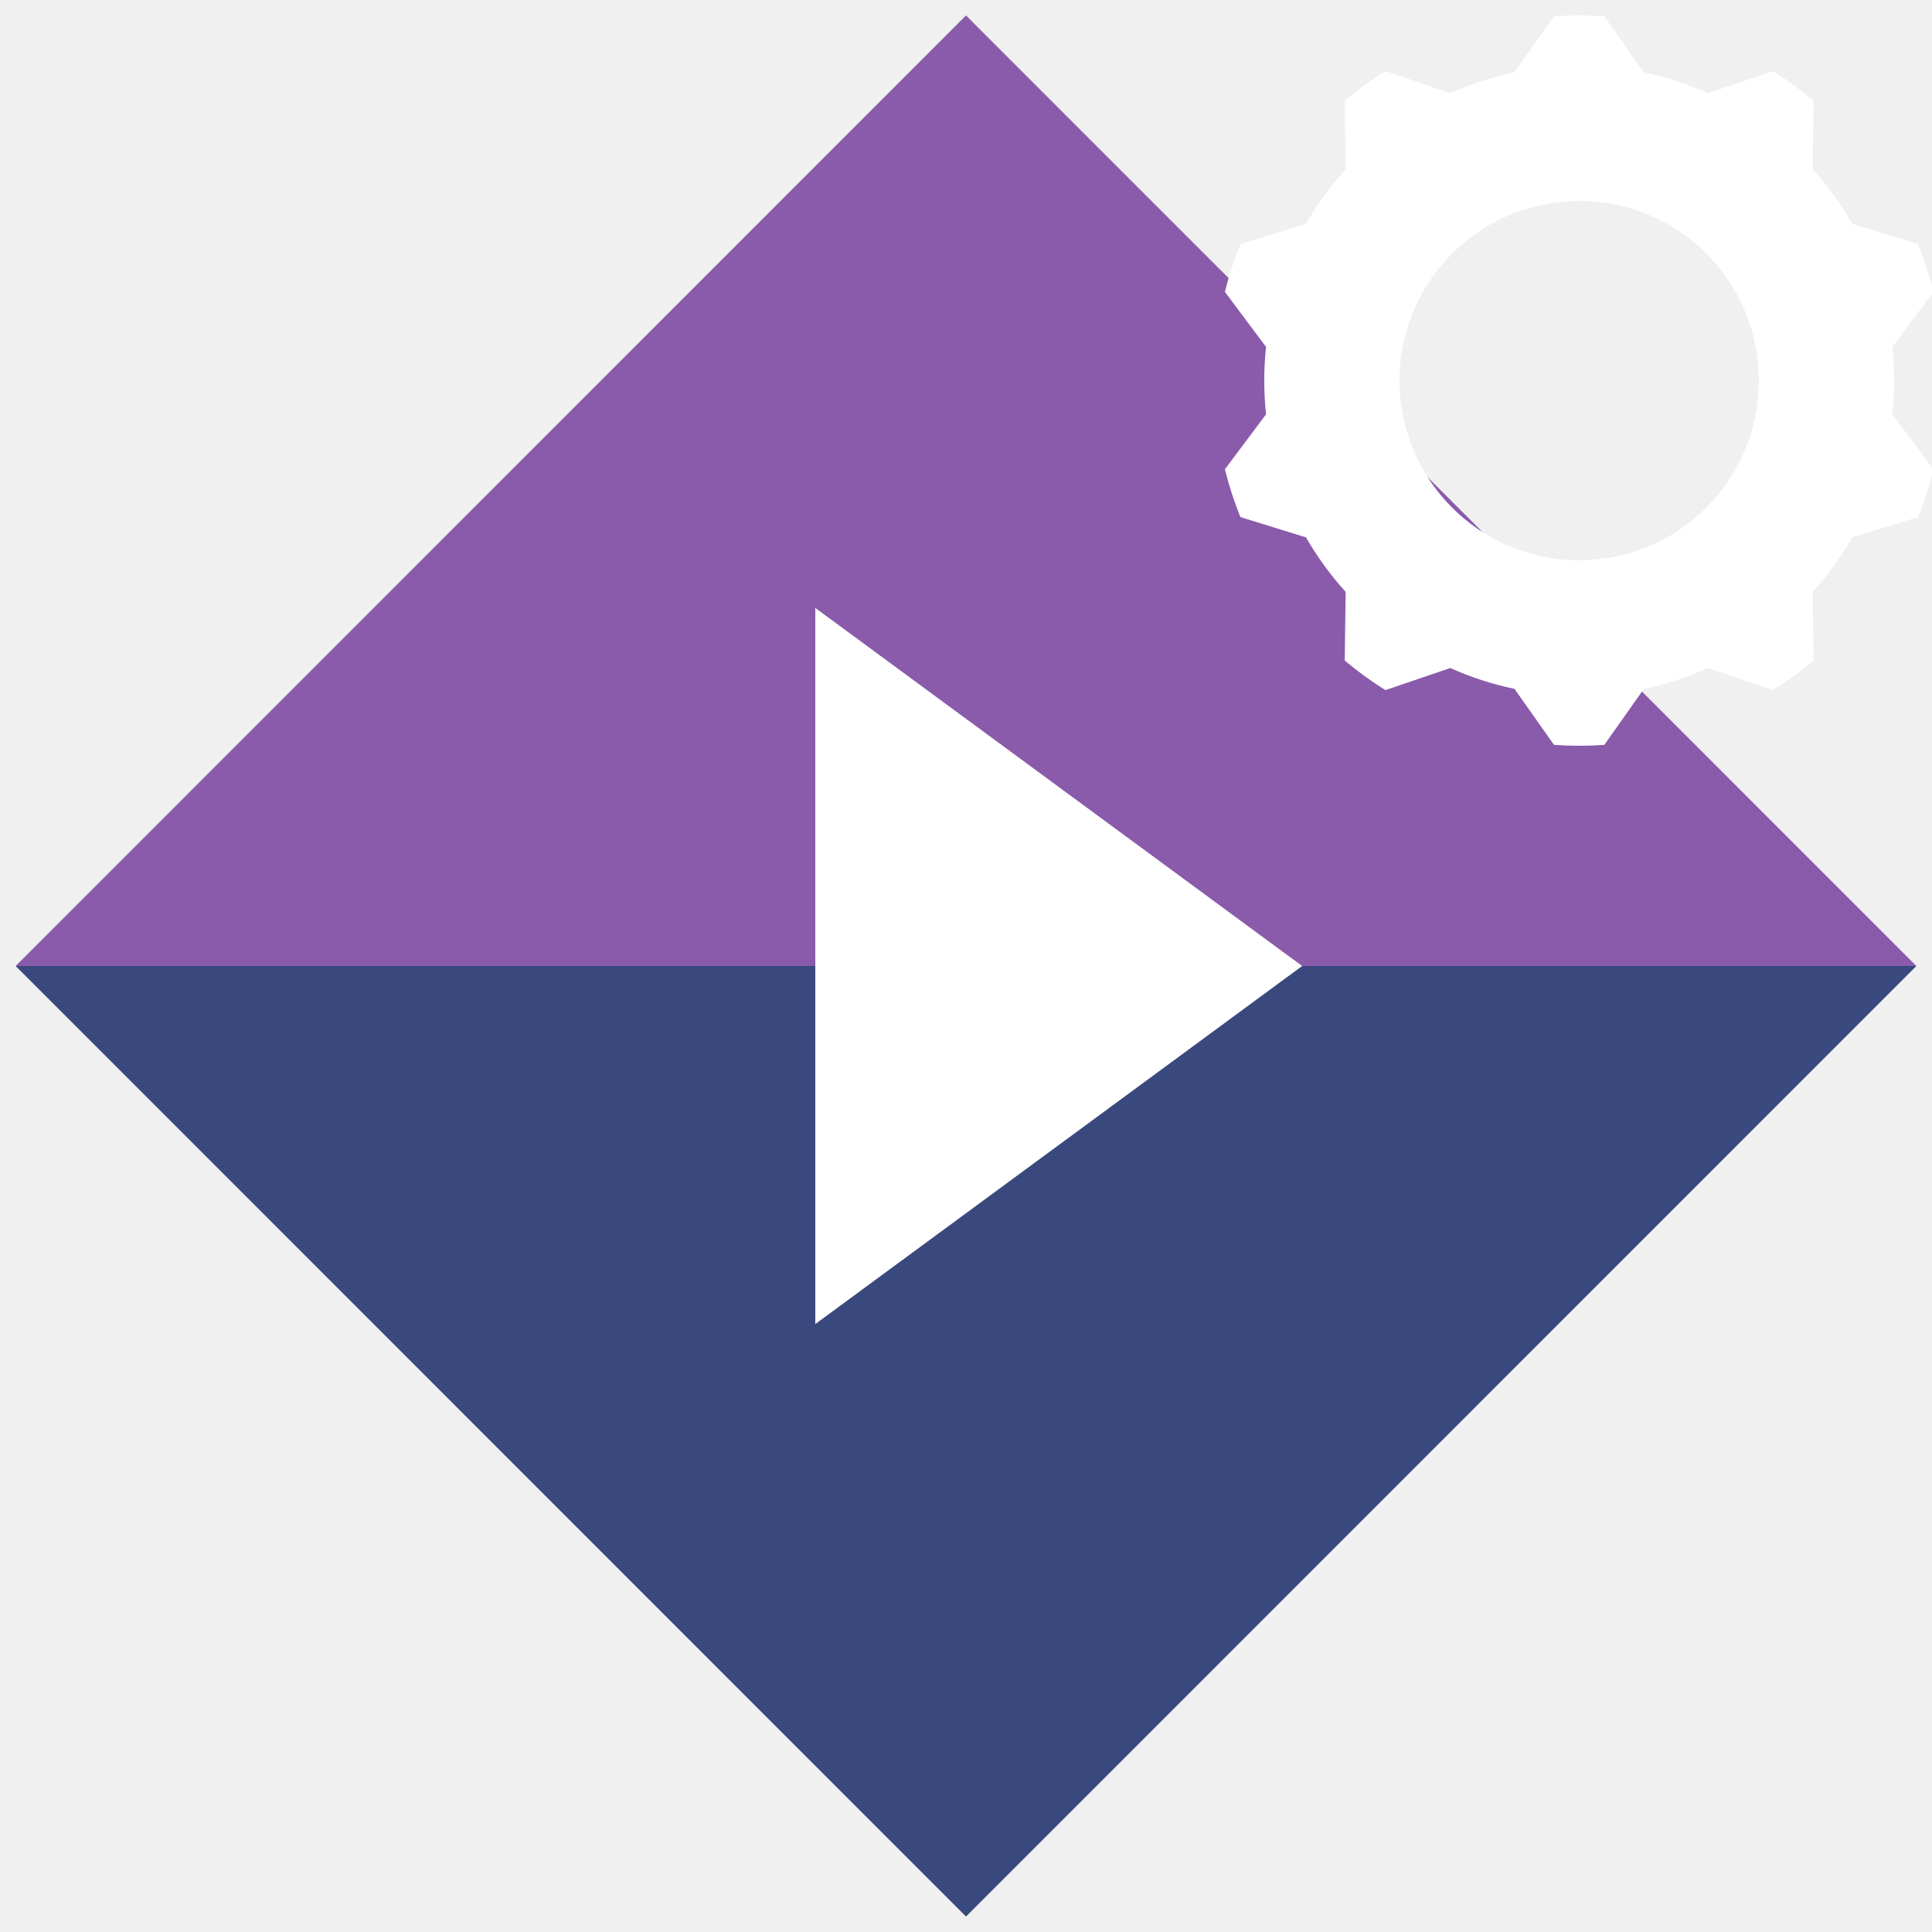
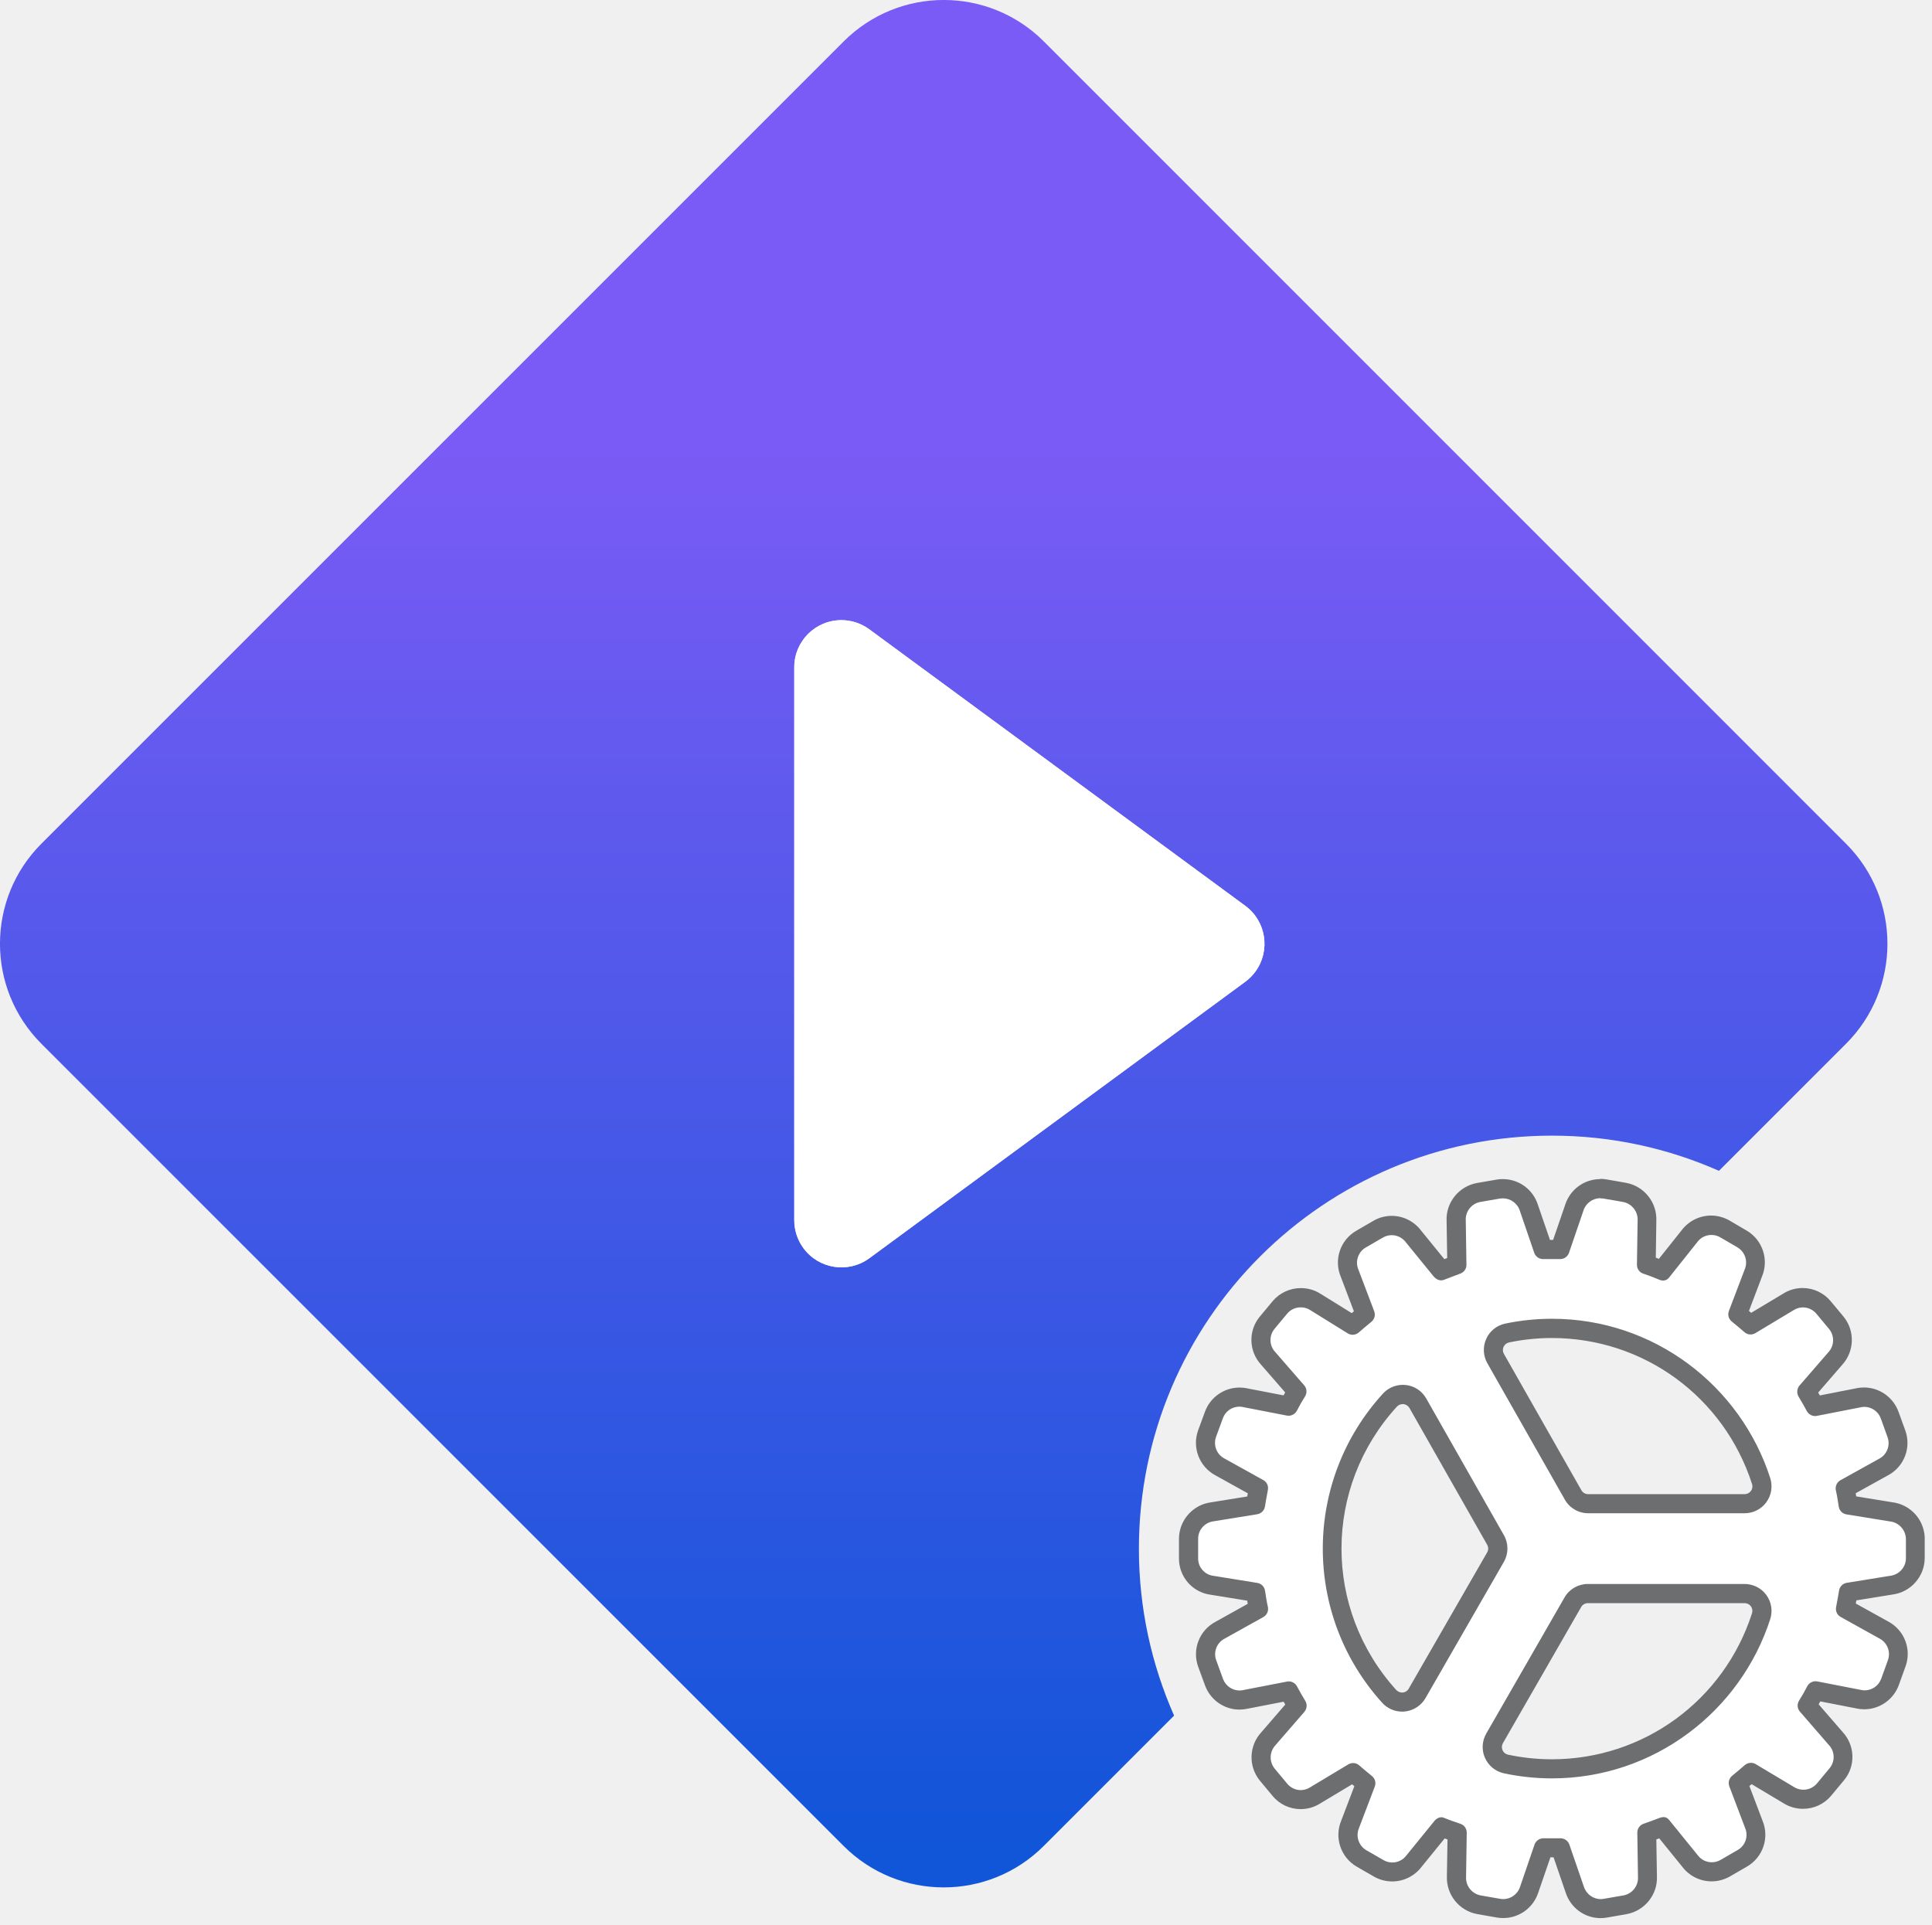
- <svg xmlns="http://www.w3.org/2000/svg" width="500" height="500" viewBox="0 0 500 500" fill="none">
-   <g clip-path="url(#clip0_1_3)">
-     <path d="M250 4L495.951 250H4.049L250 4Z" fill="#8A5AAB" />
-     <path d="M250 496L4.049 250L495.951 250L250 496Z" fill="#3A497D" />
-     <path d="M337 250L211 342.665L211 157.335L337 250Z" fill="white" />
-     <path fill-rule="evenodd" clip-rule="evenodd" d="M358.529 18.398L375.337 24.115C380.602 21.751 386.162 19.929 391.948 18.721L402.183 4.221C404.333 4.074 406.503 4 408.69 4C410.878 4 413.048 4.074 415.198 4.221L425.433 18.721C431.219 19.929 436.779 21.751 442.044 24.115L458.852 18.398C462.537 20.71 466.051 23.27 469.371 26.053L469.128 43.822C473.027 48.129 476.471 52.854 479.387 57.923L496.371 63.185C497.979 67.174 499.323 71.299 500.381 75.536L489.73 89.781C490.034 92.646 490.19 95.555 490.19 98.5C490.19 101.445 490.034 104.354 489.73 107.219L500.381 121.464C499.323 125.701 497.979 129.826 496.371 133.815L479.387 139.077C476.471 144.146 473.027 148.871 469.128 153.178L469.371 170.947C466.051 173.73 462.537 176.29 458.852 178.602L442.044 172.885C436.779 175.249 431.219 177.071 425.433 178.279L415.198 192.779C413.048 192.926 410.878 193 408.69 193C406.503 193 404.333 192.926 402.183 192.779L391.948 178.279C386.162 177.071 380.602 175.249 375.337 172.885L358.529 178.602C354.844 176.29 351.329 173.73 348.01 170.947L348.253 153.178C344.354 148.871 340.909 144.146 337.994 139.077L321.01 133.815C319.402 129.826 318.058 125.701 317 121.464L327.651 107.219C327.347 104.354 327.19 101.445 327.19 98.5C327.19 95.555 327.347 92.646 327.651 89.781L317 75.536C318.058 71.299 319.402 67.174 321.01 63.185L337.994 57.923C340.909 52.854 344.354 48.129 348.253 43.822L348.01 26.053C351.329 23.27 354.844 20.71 358.529 18.398ZM455.19 98.5C455.19 124.181 434.372 145 408.69 145C383.009 145 362.19 124.181 362.19 98.5C362.19 72.819 383.009 52 408.69 52C434.372 52 455.19 72.819 455.19 98.5Z" fill="white" />
+ <svg xmlns="http://www.w3.org/2000/svg" width="257" height="256" viewBox="0 0 257 256" fill="none">
+   <g clip-path="url(#clip0_23_28)">
+     <path d="M206.47 151.07C214.37 151.07 221.87 152.75 228.66 155.75L245.56 138.85C252.91 131.5 252.91 119.58 245.56 112.23L138.85 5.51C131.5 -1.84 119.58 -1.84 112.23 5.51L5.51 112.23C-1.84 119.58 -1.84 131.5 5.51 138.85L112.22 245.56C119.57 252.91 131.49 252.91 138.84 245.56L156.18 228.22C153.18 221.43 151.5 213.93 151.5 206.03C151.5 175.68 176.11 151.07 206.46 151.07H206.47ZM115.64 167.38C112.85 169.43 108.92 168.83 106.87 166.04C106.08 164.96 105.65 163.66 105.65 162.33V88.77C105.65 85.3 108.46 82.5 111.92 82.5C113.26 82.5 114.56 82.93 115.63 83.72L165.64 120.5C168.43 122.55 169.03 126.48 166.98 129.27C166.6 129.78 166.15 130.23 165.64 130.61L115.63 167.39L115.64 167.38Z" fill="url(#paint0_linear_23_28)" />
+     <path d="M166.99 129.26C169.04 126.47 168.45 122.54 165.65 120.49L115.64 83.71C114.56 82.92 113.26 82.49 111.93 82.49C108.46 82.49 105.66 85.3 105.66 88.76V162.32C105.66 163.66 106.09 164.96 106.88 166.03C108.93 168.82 112.86 169.42 115.65 167.37L165.66 130.59C166.17 130.21 166.62 129.76 167 129.25L166.99 129.26Z" fill="white" />
+     <path d="M212.94 253.91C211.34 253.91 209.95 252.87 209.48 251.33L207.58 245.79L205.38 245.82L203.45 251.39C202.99 252.88 201.59 253.91 199.99 253.91C199.78 253.91 199.57 253.89 199.37 253.86L196.78 253.41C194.97 253.08 193.69 251.45 193.79 249.63L193.88 243.78C193.03 243.53 192.51 243.35 191.82 243.07L188.12 247.62C187.48 248.49 186.4 249.04 185.25 249.04C184.62 249.04 184 248.87 183.45 248.56L181.16 247.24C179.57 246.32 178.92 244.36 179.65 242.68L181.73 237.21C181.18 236.8 180.59 236.32 180.02 235.81L175.01 238.84C174.47 239.2 173.78 239.41 173.07 239.41C171.99 239.41 170.98 238.93 170.3 238.11L168.63 236.1C167.47 234.68 167.54 232.62 168.8 231.3L172.61 226.9C172.19 226.27 171.81 225.61 171.46 224.96L165.73 226.09C165.51 226.14 165.22 226.18 164.94 226.18C163.43 226.18 162.07 225.22 161.55 223.8L160.65 221.34C160.01 219.62 160.76 217.7 162.4 216.86L167.51 214.02C167.31 213.33 167.19 212.55 167.08 211.85L161.31 210.92C159.54 210.73 158.16 209.18 158.17 207.34V204.73C158.18 202.9 159.55 201.37 161.36 201.15L167.12 200.22C167.18 199.58 167.29 198.97 167.41 198.33L167.47 198.04L162.35 195.19C160.76 194.37 160.01 192.45 160.64 190.73L161.54 188.27C162.06 186.85 163.42 185.9 164.93 185.9C165.21 185.9 165.5 185.93 165.78 186L171.49 187.1C171.8 186.44 172.18 185.77 172.59 185.13L168.74 180.74C167.51 179.44 167.46 177.37 168.65 175.97L170.31 173.97C171.01 173.15 172.02 172.68 173.09 172.68C173.79 172.68 174.48 172.88 175.07 173.27L180.05 176.35C180.45 175.91 180.93 175.51 181.41 175.12L181.68 174.9L179.59 169.42C178.87 167.79 179.51 165.81 181.12 164.89L183.39 163.57C183.94 163.25 184.56 163.09 185.18 163.09C186.33 163.09 187.42 163.65 188.1 164.58L191.74 169.05C191.74 169.05 191.77 169.08 191.78 169.09C192.33 168.88 193.32 168.51 193.79 168.32L193.76 162.42C193.67 160.65 194.95 159.04 196.74 158.71L199.35 158.26C199.56 158.22 199.77 158.21 199.97 158.21C201.58 158.21 202.97 159.24 203.45 160.78L205.35 166.32L207.55 166.29L209.48 160.71C209.95 159.22 211.34 158.19 212.94 158.19C213.14 158.19 213.35 158.21 213.56 158.24L216.15 158.69C217.96 159.02 219.24 160.65 219.14 162.47L219.05 168.32C219.82 168.55 220.77 168.92 221.16 169.08L224.81 164.5C225.46 163.62 226.54 163.07 227.69 163.07C228.32 163.07 228.94 163.24 229.49 163.55L231.78 164.89C233.36 165.81 234.01 167.77 233.28 169.45L231.21 174.92C231.76 175.33 232.35 175.82 232.92 176.32L237.93 173.29C238.47 172.93 239.16 172.72 239.87 172.72C240.95 172.72 241.95 173.2 242.64 174.02L244.31 176.03C245.47 177.43 245.42 179.49 244.17 180.82L240.36 185.23C240.78 185.86 241.16 186.52 241.51 187.17L247.24 186.03C247.46 185.97 247.75 185.94 248.03 185.94C249.54 185.94 250.9 186.9 251.42 188.32L252.31 190.79C252.95 192.5 252.2 194.43 250.56 195.26L245.45 198.1C245.65 198.77 245.76 199.53 245.88 200.26L251.65 201.21C253.37 201.41 254.74 202.86 254.84 204.65V207.37C254.83 209.2 253.45 210.74 251.65 210.96L245.89 211.89C245.83 212.53 245.72 213.14 245.6 213.78L245.55 214.07L250.67 216.92C252.26 217.74 253.01 219.66 252.38 221.38L251.49 223.83C250.97 225.25 249.61 226.21 248.1 226.21C247.81 226.21 247.53 226.18 247.25 226.11L241.54 225C241.23 225.66 240.85 226.33 240.44 226.98L244.29 231.38C245.52 232.68 245.57 234.74 244.38 236.15L242.71 238.15C242.01 238.97 241 239.44 239.93 239.44C239.23 239.44 238.54 239.24 237.95 238.85L232.93 235.85C232.52 236.27 232.05 236.65 231.59 237.03L231.28 237.29L233.37 242.77C234.08 244.4 233.44 246.36 231.84 247.29L229.56 248.61C229.01 248.93 228.39 249.09 227.76 249.09C226.62 249.09 225.53 248.54 224.86 247.62L221.21 243.13H221.17C220.63 243.35 220 243.59 219.11 243.9L219.22 249.77C219.31 251.54 218.03 253.15 216.24 253.48L213.63 253.94C213.43 253.98 213.22 254 213.01 254H212.99L212.94 253.91ZM211.26 212.01C210.44 212.01 209.67 212.45 209.26 213.17L198.85 231.27C198.48 231.91 198.44 232.68 198.73 233.35C199.02 234.02 199.63 234.52 200.34 234.68C202.34 235.11 204.4 235.33 206.46 235.33C219.2 235.33 230.39 227.16 234.31 215C234.53 214.31 234.4 213.54 233.97 212.96C233.54 212.38 232.84 212.03 232.1 212.02H211.26V212.01ZM186.62 185.51C185.97 185.51 185.34 185.79 184.91 186.27C174.68 197.48 174.64 214.41 184.81 225.66C185.25 226.15 185.88 226.43 186.53 226.43C186.61 226.43 186.68 226.43 186.76 226.42C187.5 226.34 188.16 225.92 188.52 225.28L198.95 207.15C199.35 206.44 199.35 205.56 198.95 204.86L188.62 186.68C188.26 186.04 187.6 185.61 186.86 185.53C186.78 185.53 186.7 185.52 186.61 185.52L186.62 185.51ZM206.47 176.73C204.45 176.73 202.43 176.94 200.47 177.35C199.77 177.5 199.17 178 198.87 178.66C198.58 179.33 198.62 180.11 198.98 180.74L209.28 198.87C209.69 199.59 210.45 200.04 211.28 200.04H232.1C232.83 200.04 233.53 199.69 233.96 199.1C234.39 198.51 234.52 197.74 234.3 197.05C230.39 184.89 219.21 176.72 206.47 176.72V176.73Z" fill="white" />
+     <path d="M212.91 159.41C213.04 159.41 213.18 159.42 213.31 159.44L215.9 159.89C217.07 160.11 217.9 161.16 217.84 162.35L217.75 168.25C217.75 168.79 218.09 169.27 218.6 169.43C219.51 169.73 220.67 170.21 220.81 170.27C220.94 170.32 221.07 170.35 221.21 170.35C221.55 170.35 221.88 170.18 222.08 169.88L225.78 165.23C226.23 164.61 226.94 164.28 227.66 164.28C228.06 164.28 228.46 164.38 228.82 164.59L231.1 165.92C232.13 166.52 232.55 167.79 232.08 168.88L229.98 174.4C229.79 174.9 229.95 175.47 230.37 175.8C230.91 176.24 231.48 176.71 232.04 177.2C232.27 177.41 232.56 177.52 232.86 177.52C233.08 177.52 233.29 177.46 233.49 177.35L238.55 174.31C238.94 174.05 239.39 173.92 239.83 173.92C240.5 173.92 241.16 174.21 241.62 174.76L243.3 176.78C244.06 177.69 244.02 179.03 243.21 179.89L239.36 184.33C239.02 184.75 238.98 185.34 239.26 185.8C239.64 186.43 240.01 187.07 240.35 187.71C240.57 188.12 240.99 188.37 241.45 188.37C241.52 188.37 241.6 188.37 241.67 188.35L247.45 187.22C247.63 187.18 247.82 187.15 248 187.15C248.96 187.15 249.85 187.75 250.19 188.69L251.08 191.16C251.49 192.27 251.01 193.52 249.95 194.06L244.8 196.92C244.34 197.19 244.1 197.72 244.21 198.24C244.37 198.94 244.48 199.68 244.59 200.39C244.66 200.93 245.07 201.36 245.61 201.45L251.41 202.39C252.57 202.52 253.46 203.47 253.53 204.64V207.29C253.53 208.48 252.63 209.47 251.45 209.62L245.64 210.56C245.11 210.65 244.71 211.08 244.63 211.61C244.53 212.25 244.42 212.84 244.3 213.47L244.25 213.76C244.13 214.29 244.37 214.83 244.84 215.09L250 217.96C251.06 218.5 251.54 219.75 251.13 220.86L250.24 223.32C249.9 224.26 249.01 224.86 248.04 224.86C247.86 224.86 247.67 224.84 247.49 224.79L241.73 223.67C241.66 223.66 241.58 223.65 241.51 223.65C241.06 223.65 240.63 223.9 240.41 224.31C240.08 224.96 239.71 225.61 239.32 226.22C239.03 226.68 239.07 227.27 239.42 227.68L243.28 232.13C244.1 232.99 244.13 234.33 243.36 235.24L241.69 237.25C241.23 237.8 240.57 238.08 239.89 238.08C239.45 238.08 239 237.96 238.61 237.7L233.54 234.67C233.35 234.55 233.13 234.5 232.91 234.5C232.62 234.5 232.32 234.61 232.09 234.81C231.53 235.31 230.97 235.76 230.42 236.22C230 236.56 229.85 237.13 230.04 237.63L232.13 243.14C232.61 244.23 232.19 245.51 231.15 246.1L228.87 247.42C228.5 247.63 228.1 247.73 227.71 247.73C226.99 247.73 226.28 247.4 225.83 246.78L222.04 242.11C221.89 241.93 221.67 241.72 221.29 241.72C221.15 241.72 220.99 241.75 220.81 241.81L220.67 241.86C220.13 242.07 219.52 242.3 218.65 242.6C218.14 242.77 217.8 243.24 217.8 243.78L217.89 249.7C217.95 250.88 217.12 251.93 215.95 252.14L213.35 252.59C213.22 252.61 213.09 252.63 212.95 252.63H212.93C211.9 252.63 210.99 251.94 210.68 250.95L208.76 245.37C208.58 244.87 208.11 244.54 207.59 244.54C207.59 244.54 207.57 244.54 207.56 244.54H205.35C205.35 244.54 205.32 244.54 205.3 244.54C204.78 244.54 204.31 244.87 204.13 245.37L202.21 250.97C201.9 251.97 200.98 252.63 199.96 252.63C199.83 252.63 199.69 252.62 199.55 252.59L196.96 252.14C195.79 251.92 194.96 250.87 195.02 249.68L195.11 243.79C195.11 243.25 194.77 242.77 194.26 242.61C193.33 242.3 192.8 242.11 192.01 241.79C191.92 241.75 191.83 241.74 191.73 241.74C191.42 241.74 191.07 241.91 190.83 242.21L187.09 246.81C186.64 247.43 185.93 247.76 185.21 247.76C184.81 247.76 184.41 247.66 184.05 247.45L181.76 246.13C180.73 245.53 180.31 244.26 180.78 243.17L182.88 237.65C183.07 237.15 182.91 236.58 182.49 236.25C181.95 235.81 181.38 235.34 180.82 234.85C180.59 234.64 180.3 234.53 180 234.53C179.78 234.53 179.57 234.59 179.37 234.7L174.31 237.74C173.92 238 173.47 238.13 173.03 238.13C172.36 238.13 171.7 237.84 171.24 237.29L169.56 235.27C168.81 234.35 168.86 233.02 169.67 232.15L173.52 227.71C173.87 227.29 173.91 226.7 173.62 226.24C173.24 225.61 172.87 224.97 172.53 224.33C172.31 223.92 171.89 223.67 171.44 223.67C171.37 223.67 171.29 223.67 171.22 223.69L165.44 224.81C165.26 224.85 165.07 224.88 164.89 224.88C163.93 224.88 163.04 224.28 162.69 223.34L161.79 220.87C161.37 219.76 161.86 218.51 162.92 217.97L168.07 215.1C168.53 214.83 168.77 214.3 168.66 213.78C168.5 213.08 168.39 212.34 168.28 211.63C168.21 211.09 167.8 210.66 167.26 210.57L161.45 209.63C160.27 209.5 159.37 208.5 159.38 207.31V204.69C159.38 203.51 160.27 202.51 161.45 202.37L167.26 201.43C167.79 201.33 168.2 200.91 168.27 200.38C168.37 199.74 168.48 199.15 168.6 198.52L168.65 198.23C168.77 197.7 168.53 197.15 168.05 196.89L162.9 194.03C161.84 193.49 161.36 192.24 161.77 191.12L162.67 188.66C163.01 187.72 163.9 187.12 164.87 187.12C165.05 187.12 165.24 187.14 165.42 187.19L171.19 188.31C171.27 188.32 171.34 188.33 171.41 188.33C171.86 188.33 172.29 188.08 172.51 187.67C172.84 187.02 173.21 186.38 173.6 185.76C173.89 185.3 173.85 184.71 173.5 184.3L169.64 179.86C168.82 179 168.79 177.66 169.56 176.75L171.23 174.74C171.69 174.19 172.36 173.91 173.03 173.91C173.47 173.91 173.92 174.03 174.31 174.29L179.31 177.39C179.5 177.5 179.72 177.56 179.93 177.56C180.22 177.56 180.52 177.45 180.75 177.25C181.31 176.75 181.87 176.3 182.42 175.84C182.84 175.5 182.99 174.93 182.8 174.43L180.71 168.92C180.23 167.82 180.65 166.54 181.69 165.94L183.97 164.62C184.33 164.41 184.73 164.31 185.13 164.31C185.85 164.31 186.57 164.65 187.02 165.27L190.7 169.79C191 170.14 191.36 170.32 191.71 170.32C191.82 170.32 191.94 170.3 192.05 170.26C192.56 170.07 193.69 169.64 194.2 169.44C194.72 169.28 195.08 168.8 195.07 168.25L194.98 162.33C194.92 161.15 195.75 160.1 196.92 159.89L199.52 159.44C199.65 159.42 199.79 159.41 199.92 159.41C200.94 159.41 201.87 160.08 202.18 161.08L204.09 166.66C204.27 167.16 204.73 167.49 205.26 167.49C205.27 167.49 205.28 167.49 205.29 167.49H207.5C207.5 167.49 207.53 167.49 207.55 167.49C208.07 167.49 208.54 167.16 208.71 166.66L210.63 161.05C210.94 160.05 211.87 159.39 212.88 159.39M211.25 201.3H232.08C233.22 201.3 234.29 200.76 234.96 199.84C235.63 198.92 235.83 197.74 235.49 196.65C231.54 184.35 220.02 175.43 206.45 175.43C204.34 175.43 202.25 175.65 200.19 176.08C199.08 176.33 198.15 177.08 197.69 178.13C197.23 179.17 197.29 180.37 197.86 181.36L208.16 199.49C208.79 200.61 209.98 201.3 211.27 201.3M186.52 227.69C186.64 227.69 186.77 227.69 186.89 227.67C188.03 227.55 189.05 226.89 189.62 225.9L200.05 207.77C200.68 206.67 200.68 205.31 200.05 204.21L189.72 186.03C189.15 185.03 188.14 184.36 187 184.24C186.87 184.23 186.74 184.22 186.61 184.22C185.6 184.22 184.63 184.65 183.95 185.4C173.34 197.03 173.29 214.82 183.85 226.5C184.53 227.26 185.5 227.69 186.51 227.69M206.44 236.57C220.01 236.57 231.53 227.65 235.49 215.36C235.83 214.27 235.63 213.09 234.96 212.17C234.29 211.25 233.22 210.72 232.07 210.71H211.22C209.94 210.71 208.76 211.39 208.12 212.5L197.71 230.6C197.14 231.59 197.07 232.79 197.53 233.83C197.99 234.87 198.91 235.64 200.03 235.89C202.13 236.34 204.28 236.57 206.43 236.57M212.88 156.85C210.74 156.85 208.87 158.22 208.21 160.25L206.6 164.94H206.18L204.58 160.28C203.93 158.23 202.06 156.85 199.9 156.85C199.62 156.85 199.34 156.87 199.07 156.92L196.47 157.37C194.05 157.81 192.33 159.97 192.43 162.39L192.51 167.35C192.38 167.4 192.25 167.45 192.13 167.5L189.03 163.69C188.11 162.47 186.66 161.74 185.13 161.74C184.28 161.74 183.45 161.96 182.71 162.39L180.42 163.72C178.28 164.95 177.4 167.58 178.36 169.86L180.1 174.44C180 174.52 179.9 174.6 179.81 174.68L175.68 172.12C174.89 171.61 173.98 171.35 173.04 171.35C171.6 171.35 170.23 171.98 169.3 173.08L167.61 175.11C166.03 176.97 166.09 179.74 167.76 181.55L170.96 185.23C170.89 185.36 170.81 185.49 170.74 185.62L165.96 184.7C165.61 184.62 165.24 184.58 164.88 184.58C162.84 184.58 160.99 185.87 160.29 187.79L159.39 190.24C158.54 192.54 159.53 195.12 161.7 196.27L165.99 198.65C165.96 198.79 165.94 198.93 165.91 199.07L161.08 199.85C158.67 200.17 156.85 202.24 156.83 204.67V207.31C156.82 209.77 158.64 211.85 161.1 212.15L165.91 212.93C165.93 213.07 165.96 213.21 165.98 213.35L161.71 215.73C159.53 216.87 158.54 219.45 159.4 221.76L160.3 224.21C161 226.13 162.84 227.42 164.88 227.42C165.24 227.42 165.6 227.38 165.96 227.3L170.75 226.37C170.82 226.5 170.9 226.63 170.97 226.75L167.78 230.44C166.13 232.23 166.04 234.98 167.59 236.87L169.28 238.9C170.2 240.02 171.57 240.66 173.02 240.66C173.96 240.66 174.87 240.39 175.66 239.88L179.86 237.36C179.96 237.45 180.06 237.53 180.16 237.61L178.41 242.2C177.47 244.46 178.35 247.08 180.47 248.31L182.76 249.63C183.5 250.06 184.34 250.28 185.2 250.28C186.72 250.28 188.17 249.56 189.09 248.35L192.17 244.56C192.29 244.61 192.42 244.65 192.55 244.69L192.47 249.58C192.37 252.02 194.09 254.18 196.49 254.62L199.11 255.08C199.39 255.13 199.67 255.15 199.96 255.15C202.1 255.15 203.97 253.78 204.63 251.75L206.24 247.07H206.66L208.26 251.73C208.91 253.78 210.78 255.16 212.92 255.16C213.22 255.16 213.51 255.13 213.79 255.08L216.37 254.63C218.78 254.19 220.51 252.04 220.41 249.61L220.33 244.69C220.47 244.64 220.6 244.59 220.72 244.55L223.79 248.34C224.71 249.55 226.15 250.27 227.68 250.27C228.53 250.27 229.37 250.04 230.11 249.62L232.39 248.3C234.52 247.07 235.4 244.45 234.45 242.18L232.71 237.59C232.81 237.51 232.91 237.42 233.01 237.34L237.22 239.86C238.01 240.36 238.91 240.62 239.84 240.62C241.29 240.62 242.65 239.99 243.58 238.88L245.27 236.85C246.85 234.99 246.79 232.22 245.12 230.41L241.92 226.72C241.99 226.59 242.07 226.46 242.14 226.33L246.91 227.26C247.26 227.34 247.63 227.38 247.99 227.38C250.03 227.38 251.88 226.09 252.58 224.17L253.47 221.7C254.32 219.41 253.33 216.83 251.15 215.69L246.86 213.31C246.89 213.17 246.91 213.03 246.94 212.89L251.77 212.11C254.18 211.79 256.01 209.72 256.03 207.28V204.61C256.03 204.61 256.03 204.52 256.03 204.47C255.9 202.08 254.1 200.14 251.73 199.84L246.92 199.06C246.9 198.92 246.87 198.78 246.85 198.64L251.12 196.27C253.3 195.13 254.29 192.55 253.43 190.24L252.54 187.79C251.84 185.87 250 184.57 247.95 184.57C247.59 184.57 247.22 184.61 246.87 184.69L242.08 185.63C242.01 185.5 241.94 185.38 241.86 185.25L245.06 181.55C246.7 179.75 246.77 176.99 245.21 175.12L243.53 173.1C242.61 171.99 241.24 171.34 239.79 171.34C238.85 171.34 237.94 171.61 237.15 172.12L232.95 174.64C232.85 174.55 232.75 174.47 232.65 174.39L234.39 169.8C235.33 167.54 234.45 164.92 232.33 163.69L230.06 162.36C229.31 161.93 228.47 161.7 227.61 161.7C226.08 161.7 224.63 162.43 223.71 163.64L220.67 167.46C220.54 167.41 220.4 167.36 220.26 167.3L220.33 162.39C220.43 159.95 218.71 157.79 216.31 157.35L213.7 156.89C213.43 156.84 213.14 156.82 212.86 156.82L212.88 156.85ZM211.25 198.76C210.88 198.76 210.54 198.56 210.36 198.24L200.06 180.11C199.89 179.82 199.87 179.47 200.01 179.17C200.14 178.87 200.41 178.65 200.73 178.58C202.59 178.19 204.52 177.99 206.44 177.99C218.63 177.99 229.33 185.81 233.07 197.44C233.16 197.73 233.11 198.08 232.91 198.34C232.72 198.6 232.41 198.76 232.08 198.76H211.25ZM186.5 225.15C186.21 225.15 185.93 225.02 185.73 224.81C175.99 214.04 176.03 197.84 185.81 187.13C186.02 186.9 186.3 186.78 186.59 186.78C186.63 186.78 186.66 186.78 186.7 186.78C187.03 186.82 187.32 187.01 187.49 187.3L197.82 205.48C198.01 205.81 198.01 206.2 197.82 206.52L187.39 224.64C187.23 224.93 186.93 225.12 186.61 225.15C186.57 225.15 186.54 225.15 186.5 225.15ZM206.43 234.03C204.46 234.03 202.49 233.82 200.57 233.41C200.27 233.34 200 233.12 199.87 232.82C199.74 232.52 199.76 232.17 199.92 231.89L210.33 213.78C210.51 213.46 210.86 213.26 211.22 213.26H232.07C232.4 213.26 232.71 213.41 232.91 213.68C233.1 213.94 233.16 214.29 233.06 214.6C229.32 226.21 218.62 234.03 206.44 234.03H206.43Z" fill="#6D6E70" />
  </g>
  <defs>
-     <clipPath id="clip0_1_3">
-       <rect width="500" height="500" fill="white" />
+     <linearGradient id="paint0_linear_23_28" x1="129.338" y1="245.399" x2="129.338" y2="57.562" gradientUnits="userSpaceOnUse">
+       <stop stop-color="#1155D9" />
+       <stop offset="1" stop-color="#7B5BF5" />
+     </linearGradient>
+     <clipPath id="clip0_23_28">
+       <rect width="256.07" height="255.18" fill="white" />
    </clipPath>
  </defs>
</svg>
